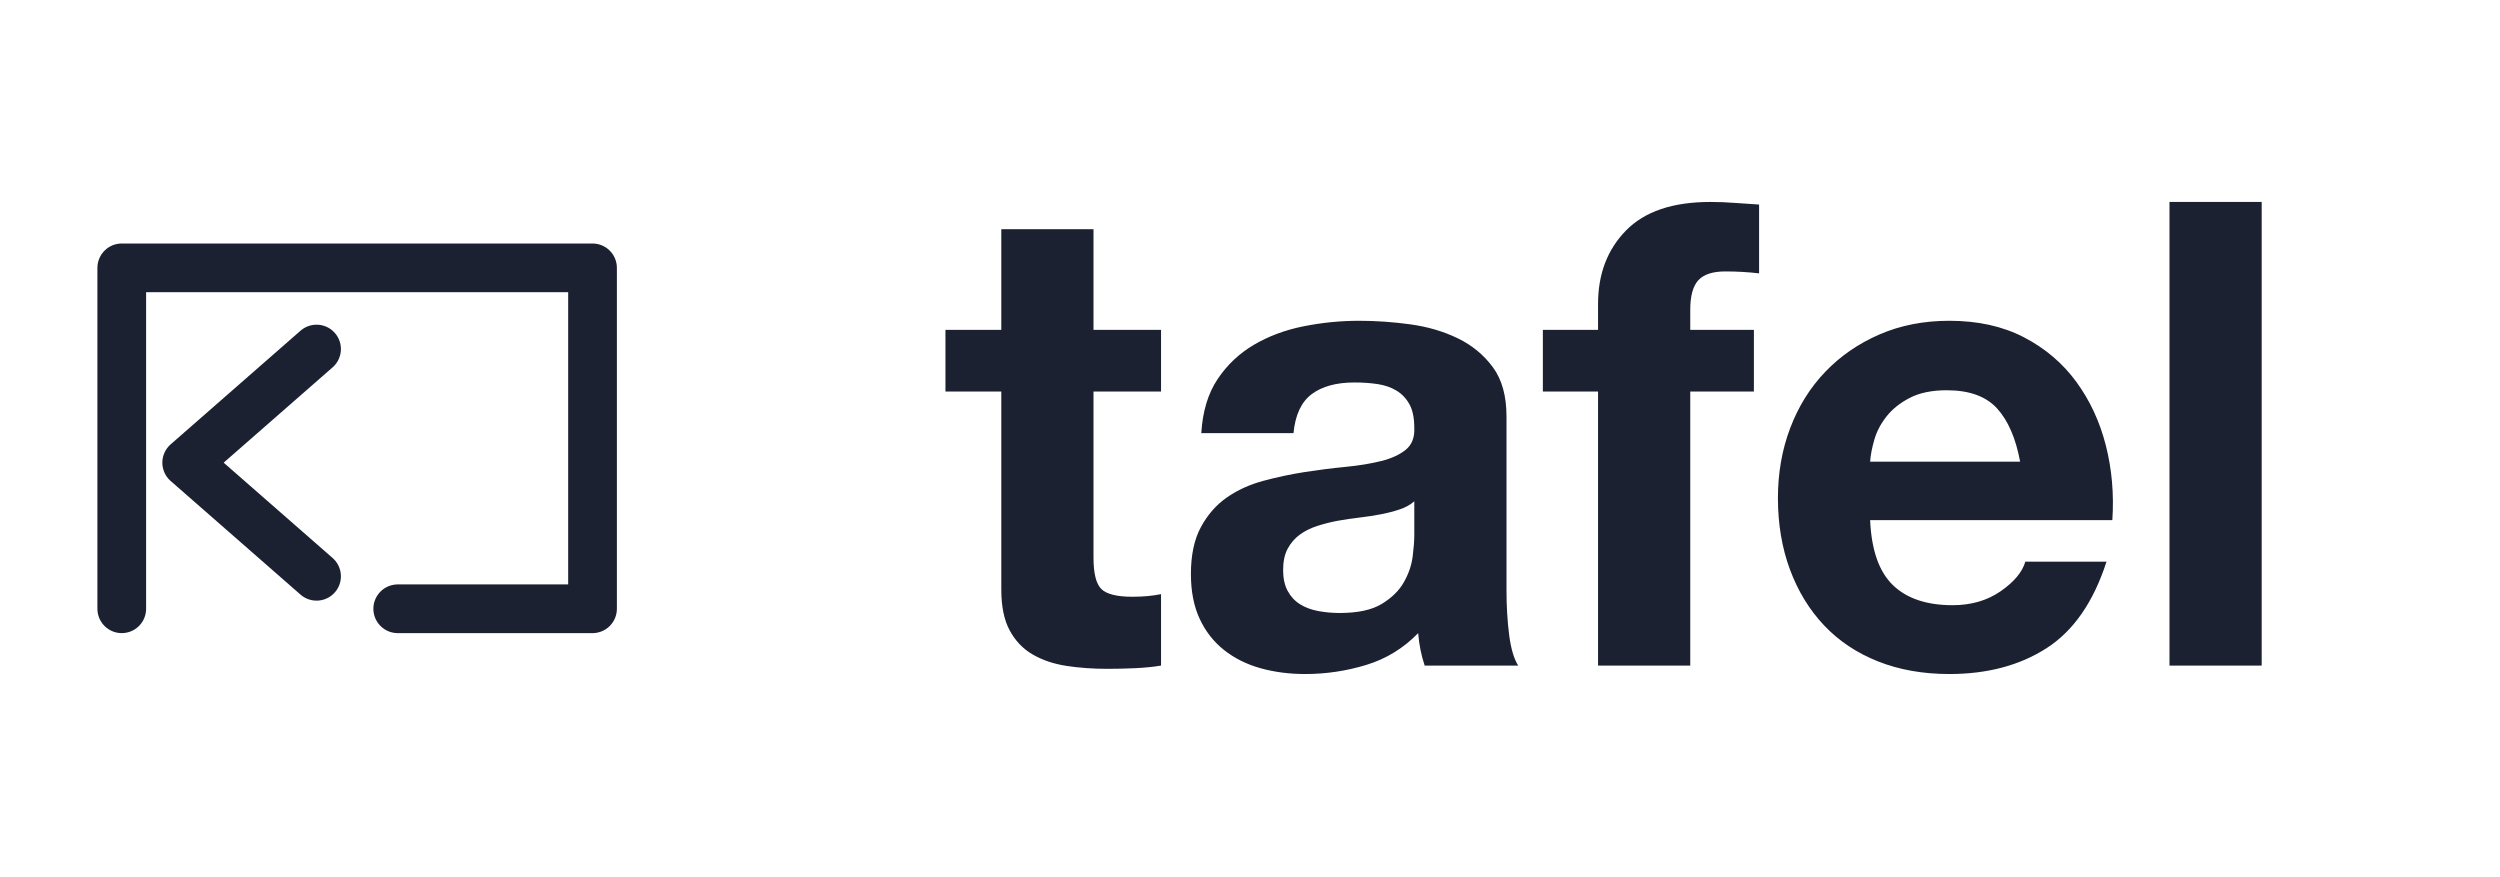
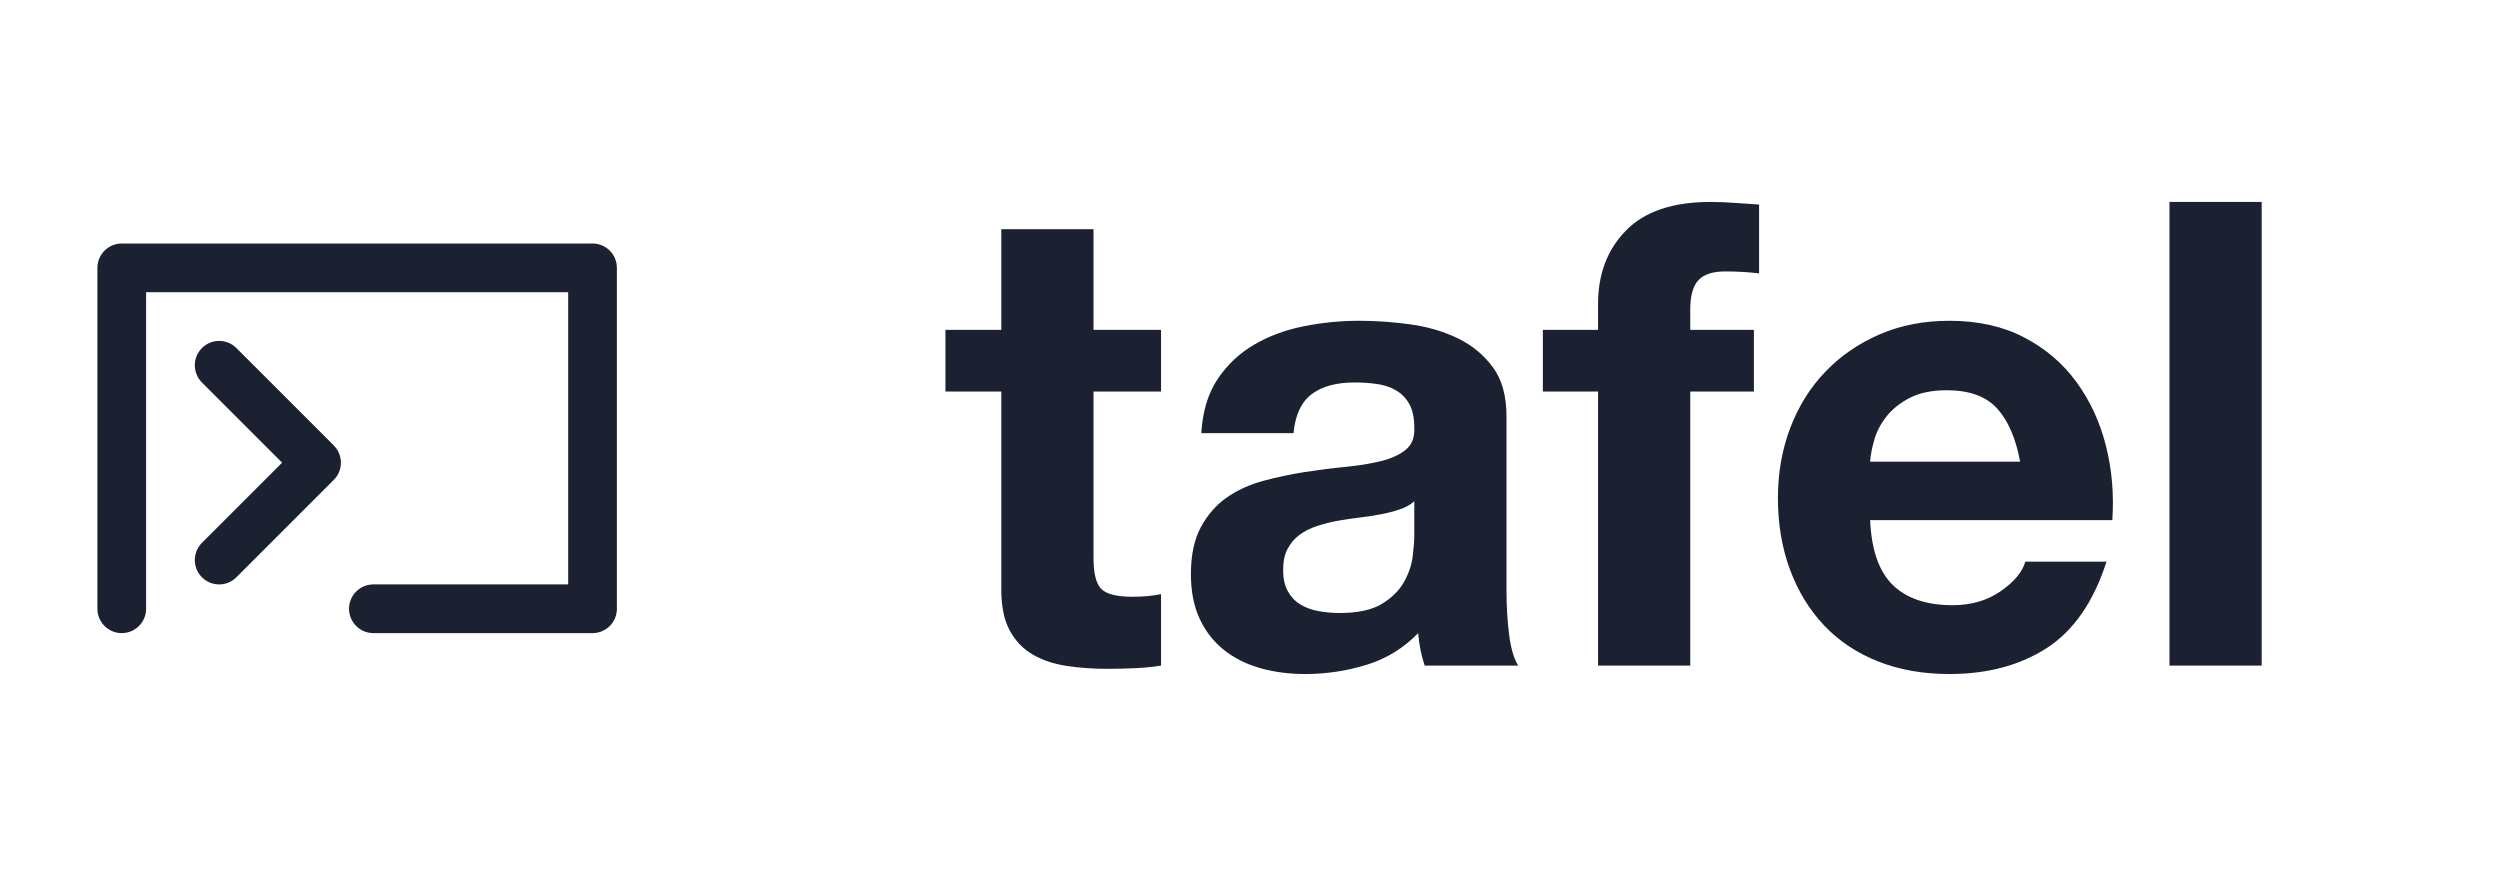
<svg xmlns="http://www.w3.org/2000/svg" width="308" height="108" viewBox="0 0 308 108" role="img" aria-label="Tafel logo">
  <g transform="translate(-6 4)">
-     <path d="M21 71V29H79V71H55M45 39L29 53L45 67" fill="none" stroke="#1b2130" stroke-width="6" stroke-linecap="round" stroke-linejoin="round" />
+     <path d="M21 71V29H79V71H52M33 41L45 53L33 65" fill="none" stroke="#1b2130" stroke-width="6" stroke-linecap="round" stroke-linejoin="round" />
  </g>
  <path transform="translate(116 2)" fill="#1b2130" d="M18.720 38.640L18.720 26.240L7.360 26.240L7.360 38.640L0.480 38.640L0.480 46.240L7.360 46.240L7.360 70.640Q7.360 73.760 8.400 75.680Q9.440 77.600 11.240 78.640Q13.040 79.680 15.400 80.040Q17.760 80.400 20.400 80.400Q22.080 80.400 23.840 80.320Q25.600 80.240 27.040 80.000L27.040 71.200Q26.240 71.360 25.360 71.440Q24.480 71.520 23.520 71.520Q20.640 71.520 19.680 70.560Q18.720 69.600 18.720 66.720L18.720 46.240L27.040 46.240L27.040 38.640ZM32.000 51.360Q32.240 47.360 34.000 44.720Q35.760 42.080 38.480 40.480Q41.200 38.880 44.600 38.200Q48.000 37.520 51.440 37.520Q54.560 37.520 57.760 37.960Q60.960 38.400 63.600 39.680Q66.240 40.960 67.920 43.240Q69.600 45.520 69.600 49.280L69.600 70.800Q69.600 73.600 69.920 76.160Q70.240 78.720 71.040 80.000L59.520 80.000Q59.200 79.040 59.000 78.040Q58.800 77.040 58.720 76.000Q56.000 78.800 52.320 79.920Q48.640 81.040 44.800 81.040Q41.840 81.040 39.280 80.320Q36.720 79.600 34.800 78.080Q32.880 76.560 31.800 74.240Q30.720 71.920 30.720 68.720Q30.720 65.200 31.960 62.920Q33.200 60.640 35.160 59.280Q37.120 57.920 39.640 57.240Q42.160 56.560 44.720 56.160Q47.280 55.760 49.760 55.520Q52.240 55.280 54.160 54.800Q56.080 54.320 57.200 53.400Q58.320 52.480 58.240 50.720Q58.240 48.880 57.640 47.800Q57.040 46.720 56.040 46.120Q55.040 45.520 53.720 45.320Q52.400 45.120 50.880 45.120Q47.520 45.120 45.600 46.560Q43.680 48.000 43.360 51.360ZM58.240 59.760Q57.520 60.400 56.440 60.760Q55.360 61.120 54.120 61.360Q52.880 61.600 51.520 61.760Q50.160 61.920 48.800 62.160Q47.520 62.400 46.280 62.800Q45.040 63.200 44.120 63.880Q43.200 64.560 42.640 65.600Q42.080 66.640 42.080 68.240Q42.080 69.760 42.640 70.800Q43.200 71.840 44.160 72.440Q45.120 73.040 46.400 73.280Q47.680 73.520 49.040 73.520Q52.400 73.520 54.240 72.400Q56.080 71.280 56.960 69.720Q57.840 68.160 58.040 66.560Q58.240 64.960 58.240 64.000ZM80.880 46.240L80.880 80.000L92.240 80.000L92.240 46.240L100.080 46.240L100.080 38.640L92.240 38.640L92.240 36.160Q92.240 33.600 93.240 32.520Q94.240 31.440 96.560 31.440Q98.720 31.440 100.720 31.680L100.720 23.200Q99.280 23.120 97.760 23.000Q96.240 22.880 94.720 22.880Q87.760 22.880 84.320 26.400Q80.880 29.920 80.880 35.440L80.880 38.640L74.080 38.640L74.080 46.240ZM132.880 54.880L114.400 54.880Q114.480 53.680 114.920 52.160Q115.360 50.640 116.440 49.280Q117.520 47.920 119.320 47.000Q121.120 46.080 123.840 46.080Q128.000 46.080 130.040 48.320Q132.080 50.560 132.880 54.880ZM114.400 62.080L144.240 62.080Q144.560 57.280 143.440 52.880Q142.320 48.480 139.800 45.040Q137.280 41.600 133.360 39.560Q129.440 37.520 124.160 37.520Q119.440 37.520 115.560 39.200Q111.680 40.880 108.880 43.800Q106.080 46.720 104.560 50.720Q103.040 54.720 103.040 59.360Q103.040 64.160 104.520 68.160Q106.000 72.160 108.720 75.040Q111.440 77.920 115.360 79.480Q119.280 81.040 124.160 81.040Q131.200 81.040 136.160 77.840Q141.120 74.640 143.520 67.200L133.520 67.200Q132.960 69.120 130.480 70.840Q128.000 72.560 124.560 72.560Q119.760 72.560 117.200 70.080Q114.640 67.600 114.400 62.080ZM151.280 22.880L151.280 80.000L162.640 80.000L162.640 22.880Z" />
</svg>
